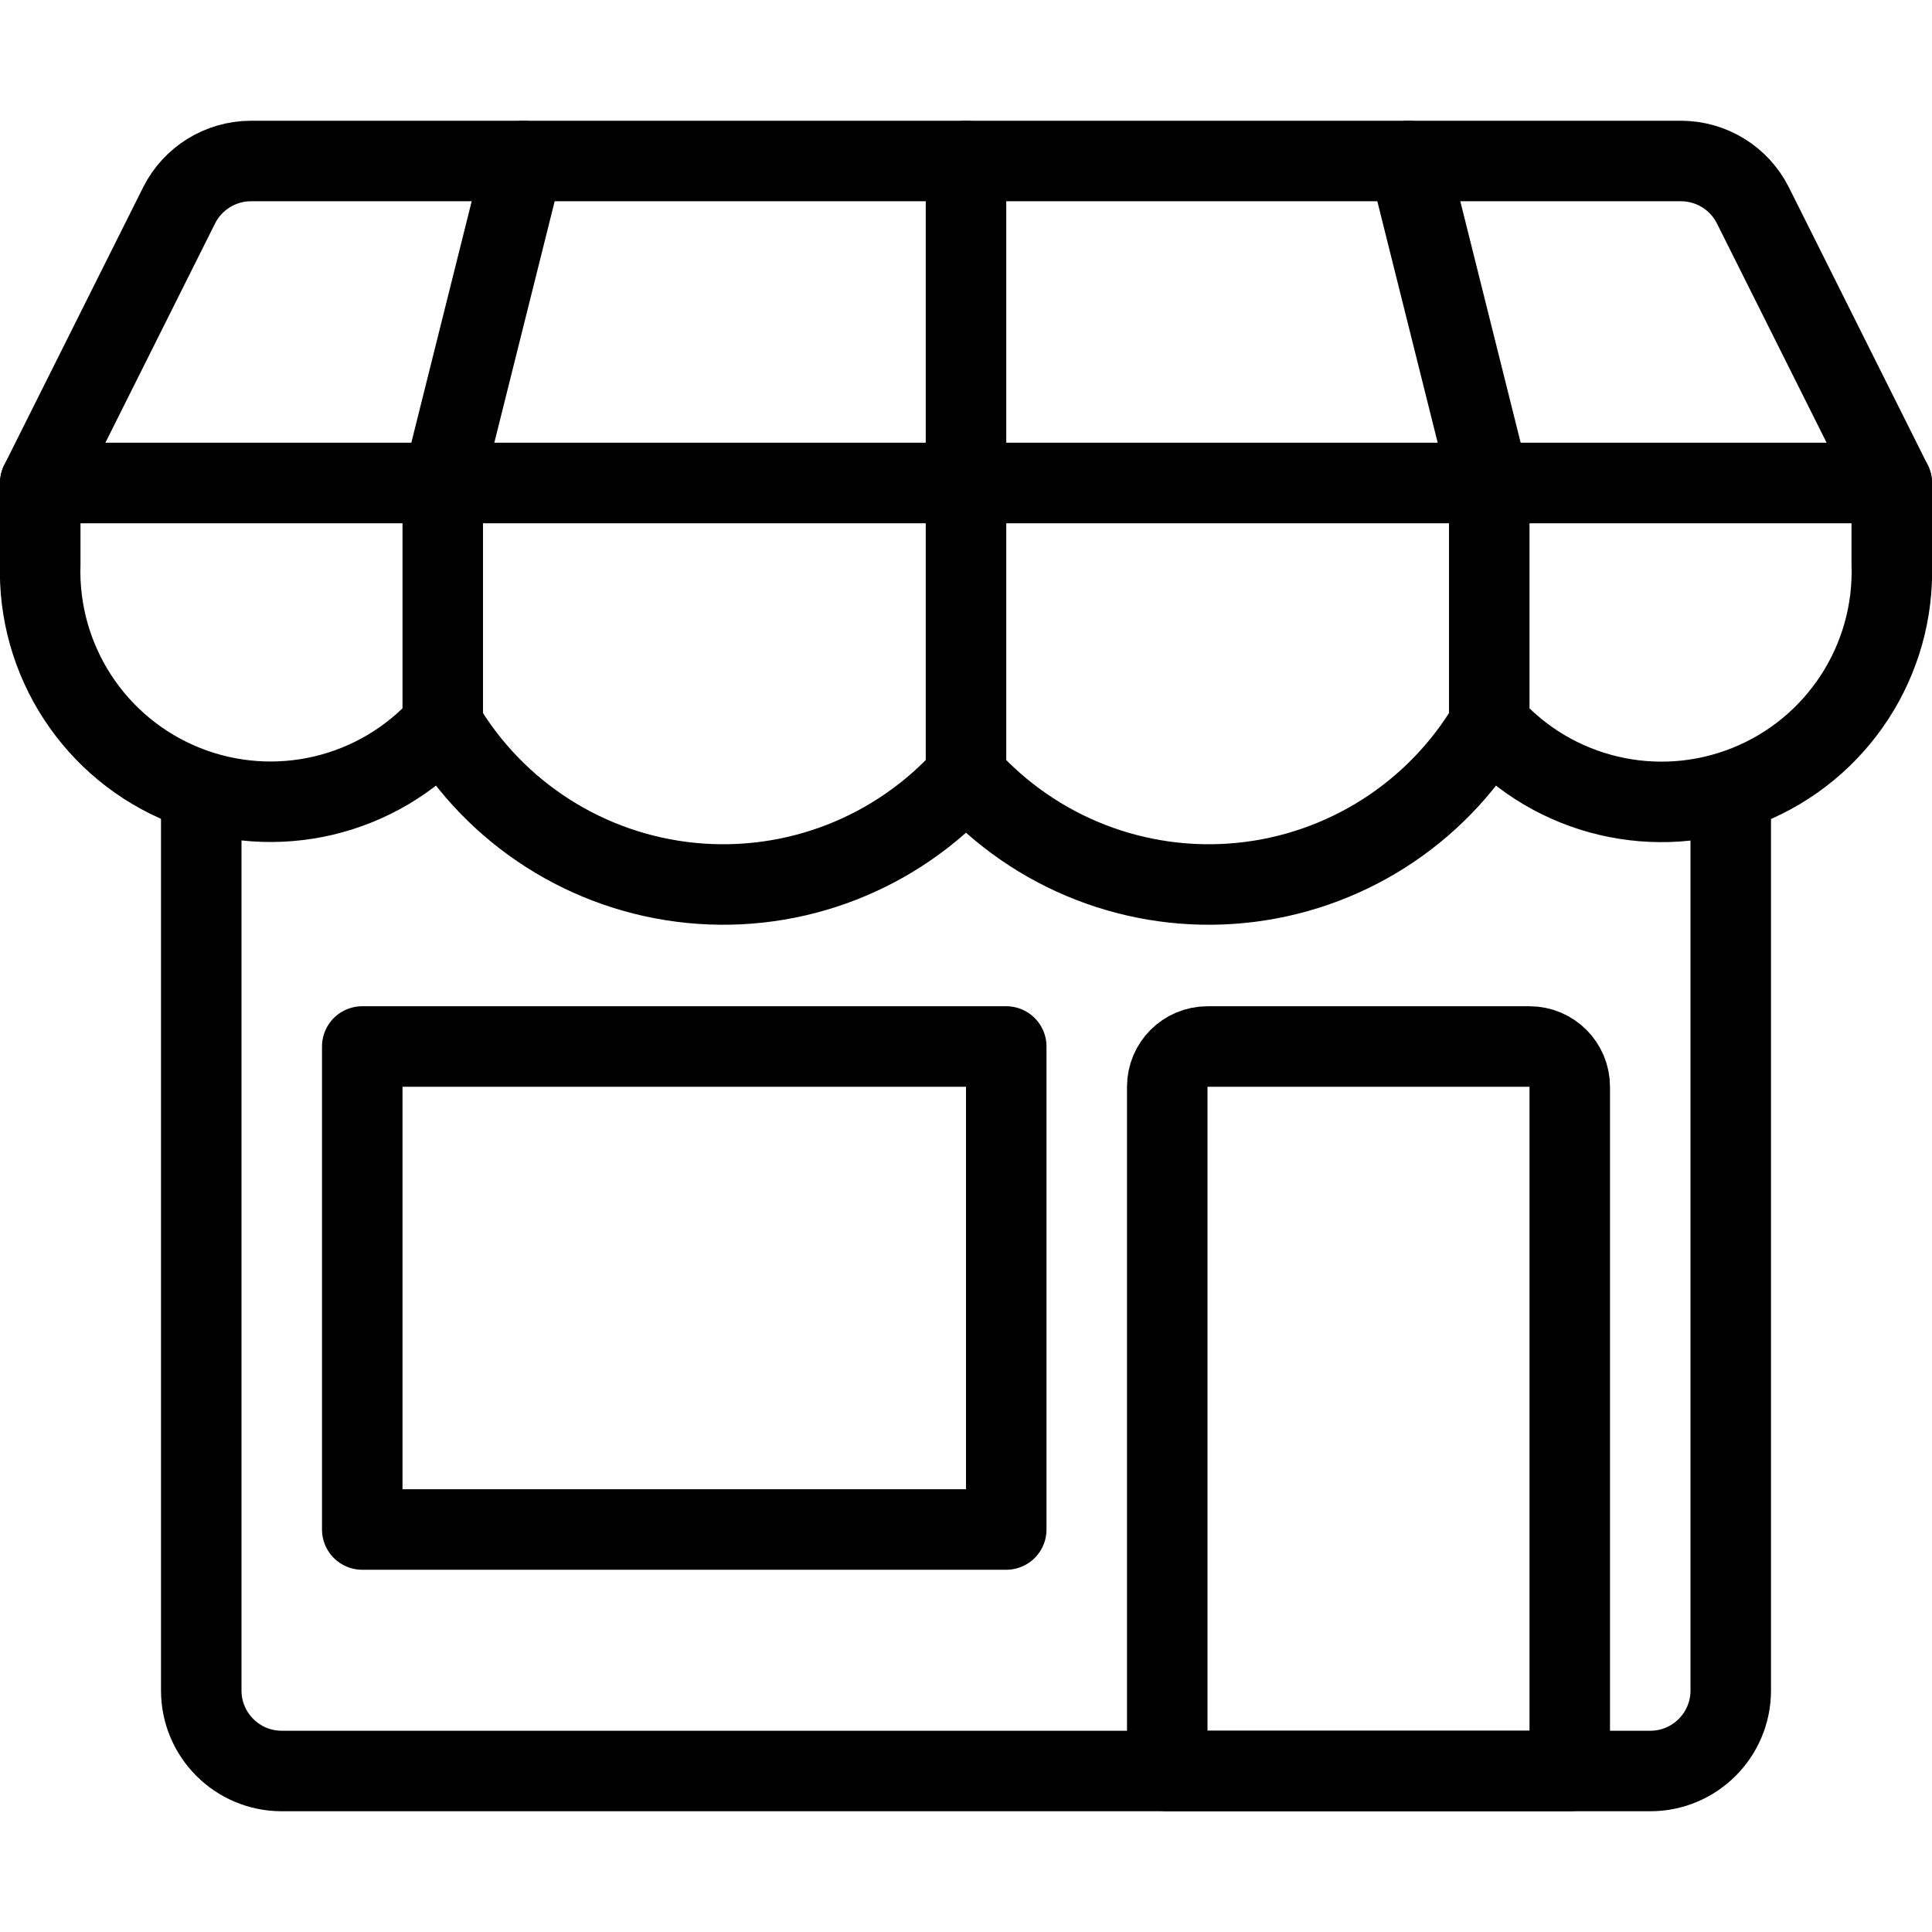
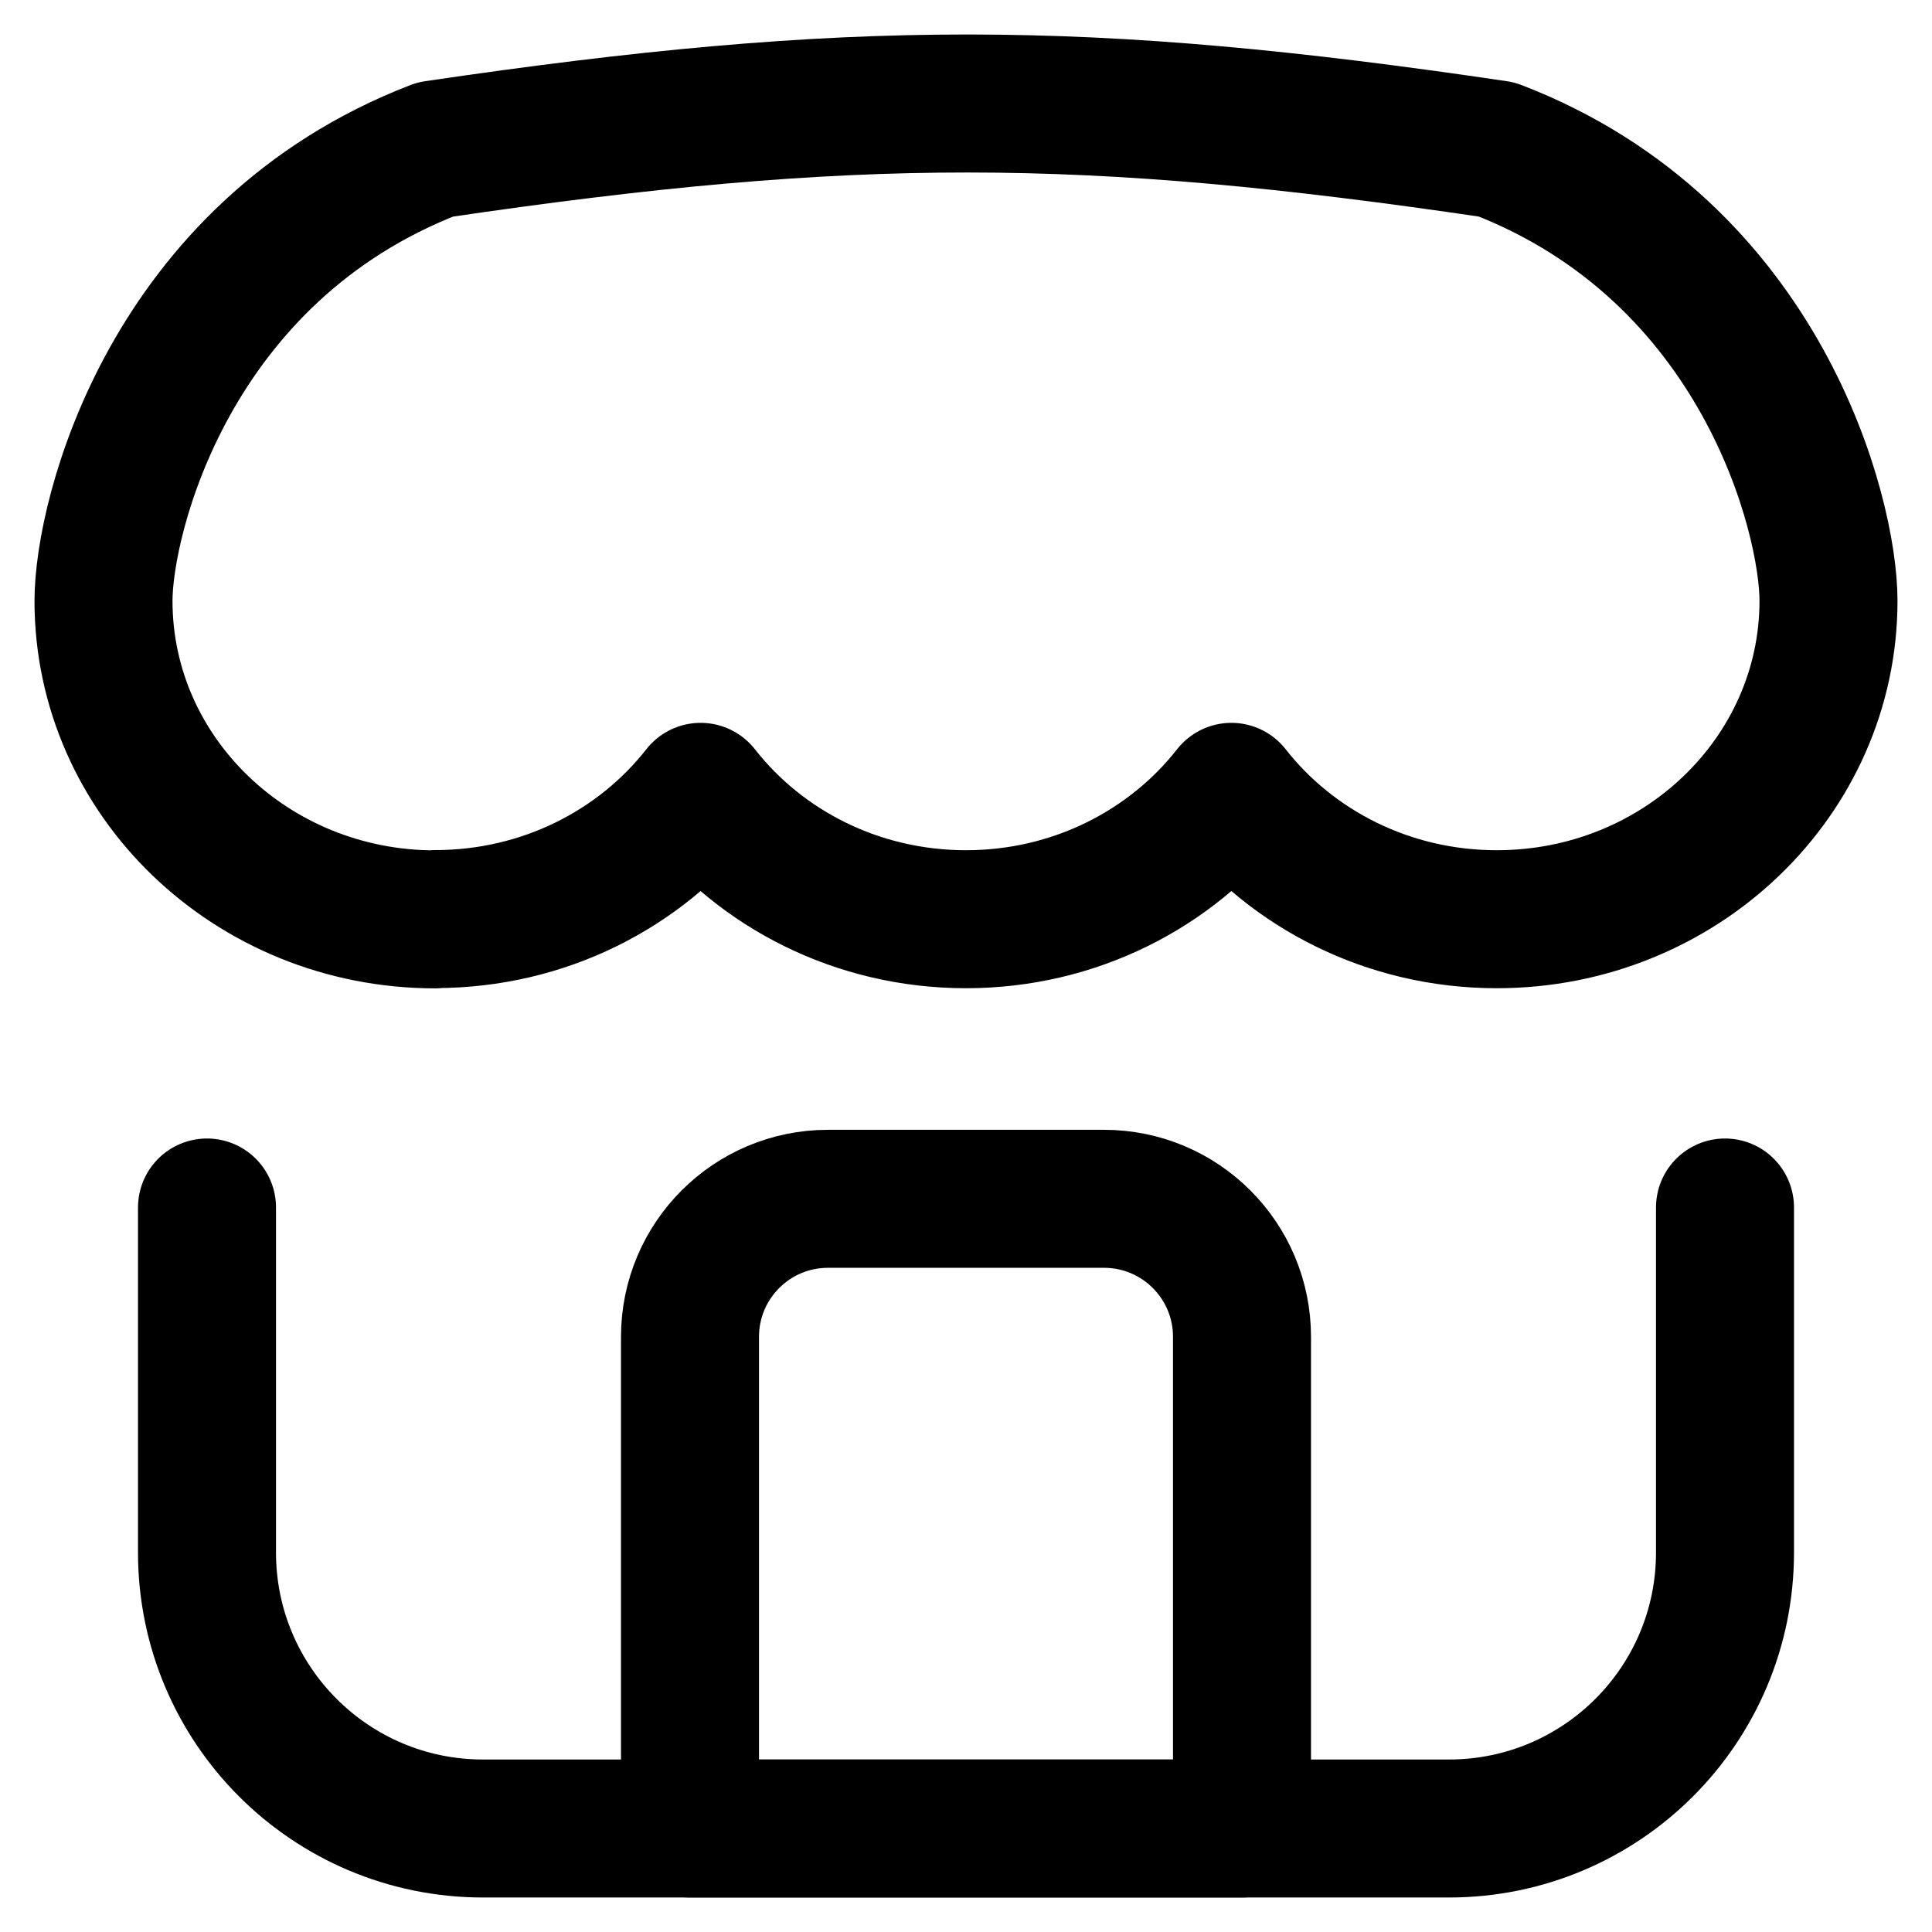
- <svg xmlns="http://www.w3.org/2000/svg" viewBox="0 0 32 32">
-   <g transform="matrix(1.333333,0,0,1.333333,0,0)">
-     <path d="M21.5,9.838V21a1,1,0,0,1-1,1H3.5a1,1,0,0,1-1-1V9.838" fill="none" stroke="currentColor" stroke-linecap="round" stroke-linejoin="round" />
-     <path d="M4.500 13.000 L12.500 13.000 L12.500 19.000 L4.500 19.000 Z" fill="none" stroke="currentColor" stroke-linecap="round" stroke-linejoin="round" />
-     <path d="M19.5,22h-5V13.5A.5.5,0,0,1,15,13h4a.5.5,0,0,1,.5.5Z" fill="none" stroke="currentColor" stroke-linecap="round" stroke-linejoin="round" />
-     <path d="M21.776,2.553A1,1,0,0,0,20.882,2H3.118a1,1,0,0,0-.894.553L.5,6h23Z" fill="none" stroke="currentColor" stroke-linecap="round" stroke-linejoin="round" />
-     <path d="M23.5,7a2.862,2.862,0,0,1-5,2,4.048,4.048,0,0,1-6.5.64A4.048,4.048,0,0,1,5.5,9a2.863,2.863,0,0,1-5-2V6h23Z" fill="none" stroke="currentColor" stroke-linecap="round" stroke-linejoin="round" />
-     <path d="M5.5 9L5.5 6 6.5 2" fill="none" stroke="currentColor" stroke-linecap="round" stroke-linejoin="round" />
-     <path d="M12 9.645L12 6 12 2" fill="none" stroke="currentColor" stroke-linecap="round" stroke-linejoin="round" />
-     <path d="M18.5 9L18.5 6 17.5 2" fill="none" stroke="currentColor" stroke-linecap="round" stroke-linejoin="round" />
+ <svg xmlns="http://www.w3.org/2000/svg" width="14" height="14" fill="none">
+   <g stroke="currentColor" stroke-linecap="round" stroke-linejoin="round">
+     <path d="M1.5 8.75v2.5a2 2 0 0 0 2 2h7a2 2 0 0 0 2-2v-2.5M3.154 6.66c.786 0 1.484-.362 1.923-.922.438.56 1.137.923 1.923.923s1.484-.363 1.923-.923c.439.56 1.137.923 1.923.923 1.328 0 2.404-1.034 2.404-2.308 0-.616-.48-2.53-2.404-3.27-2.984-.442-4.668-.446-7.692 0C1.23 1.824.75 3.738.75 4.354c0 1.274 1.076 2.308 2.404 2.308Z" />
+     <path d="M5 9.688v3.562h4V9.687a1 1 0 0 0-1-1H6a1 1 0 0 0-1 1Z" />
  </g>
</svg>
